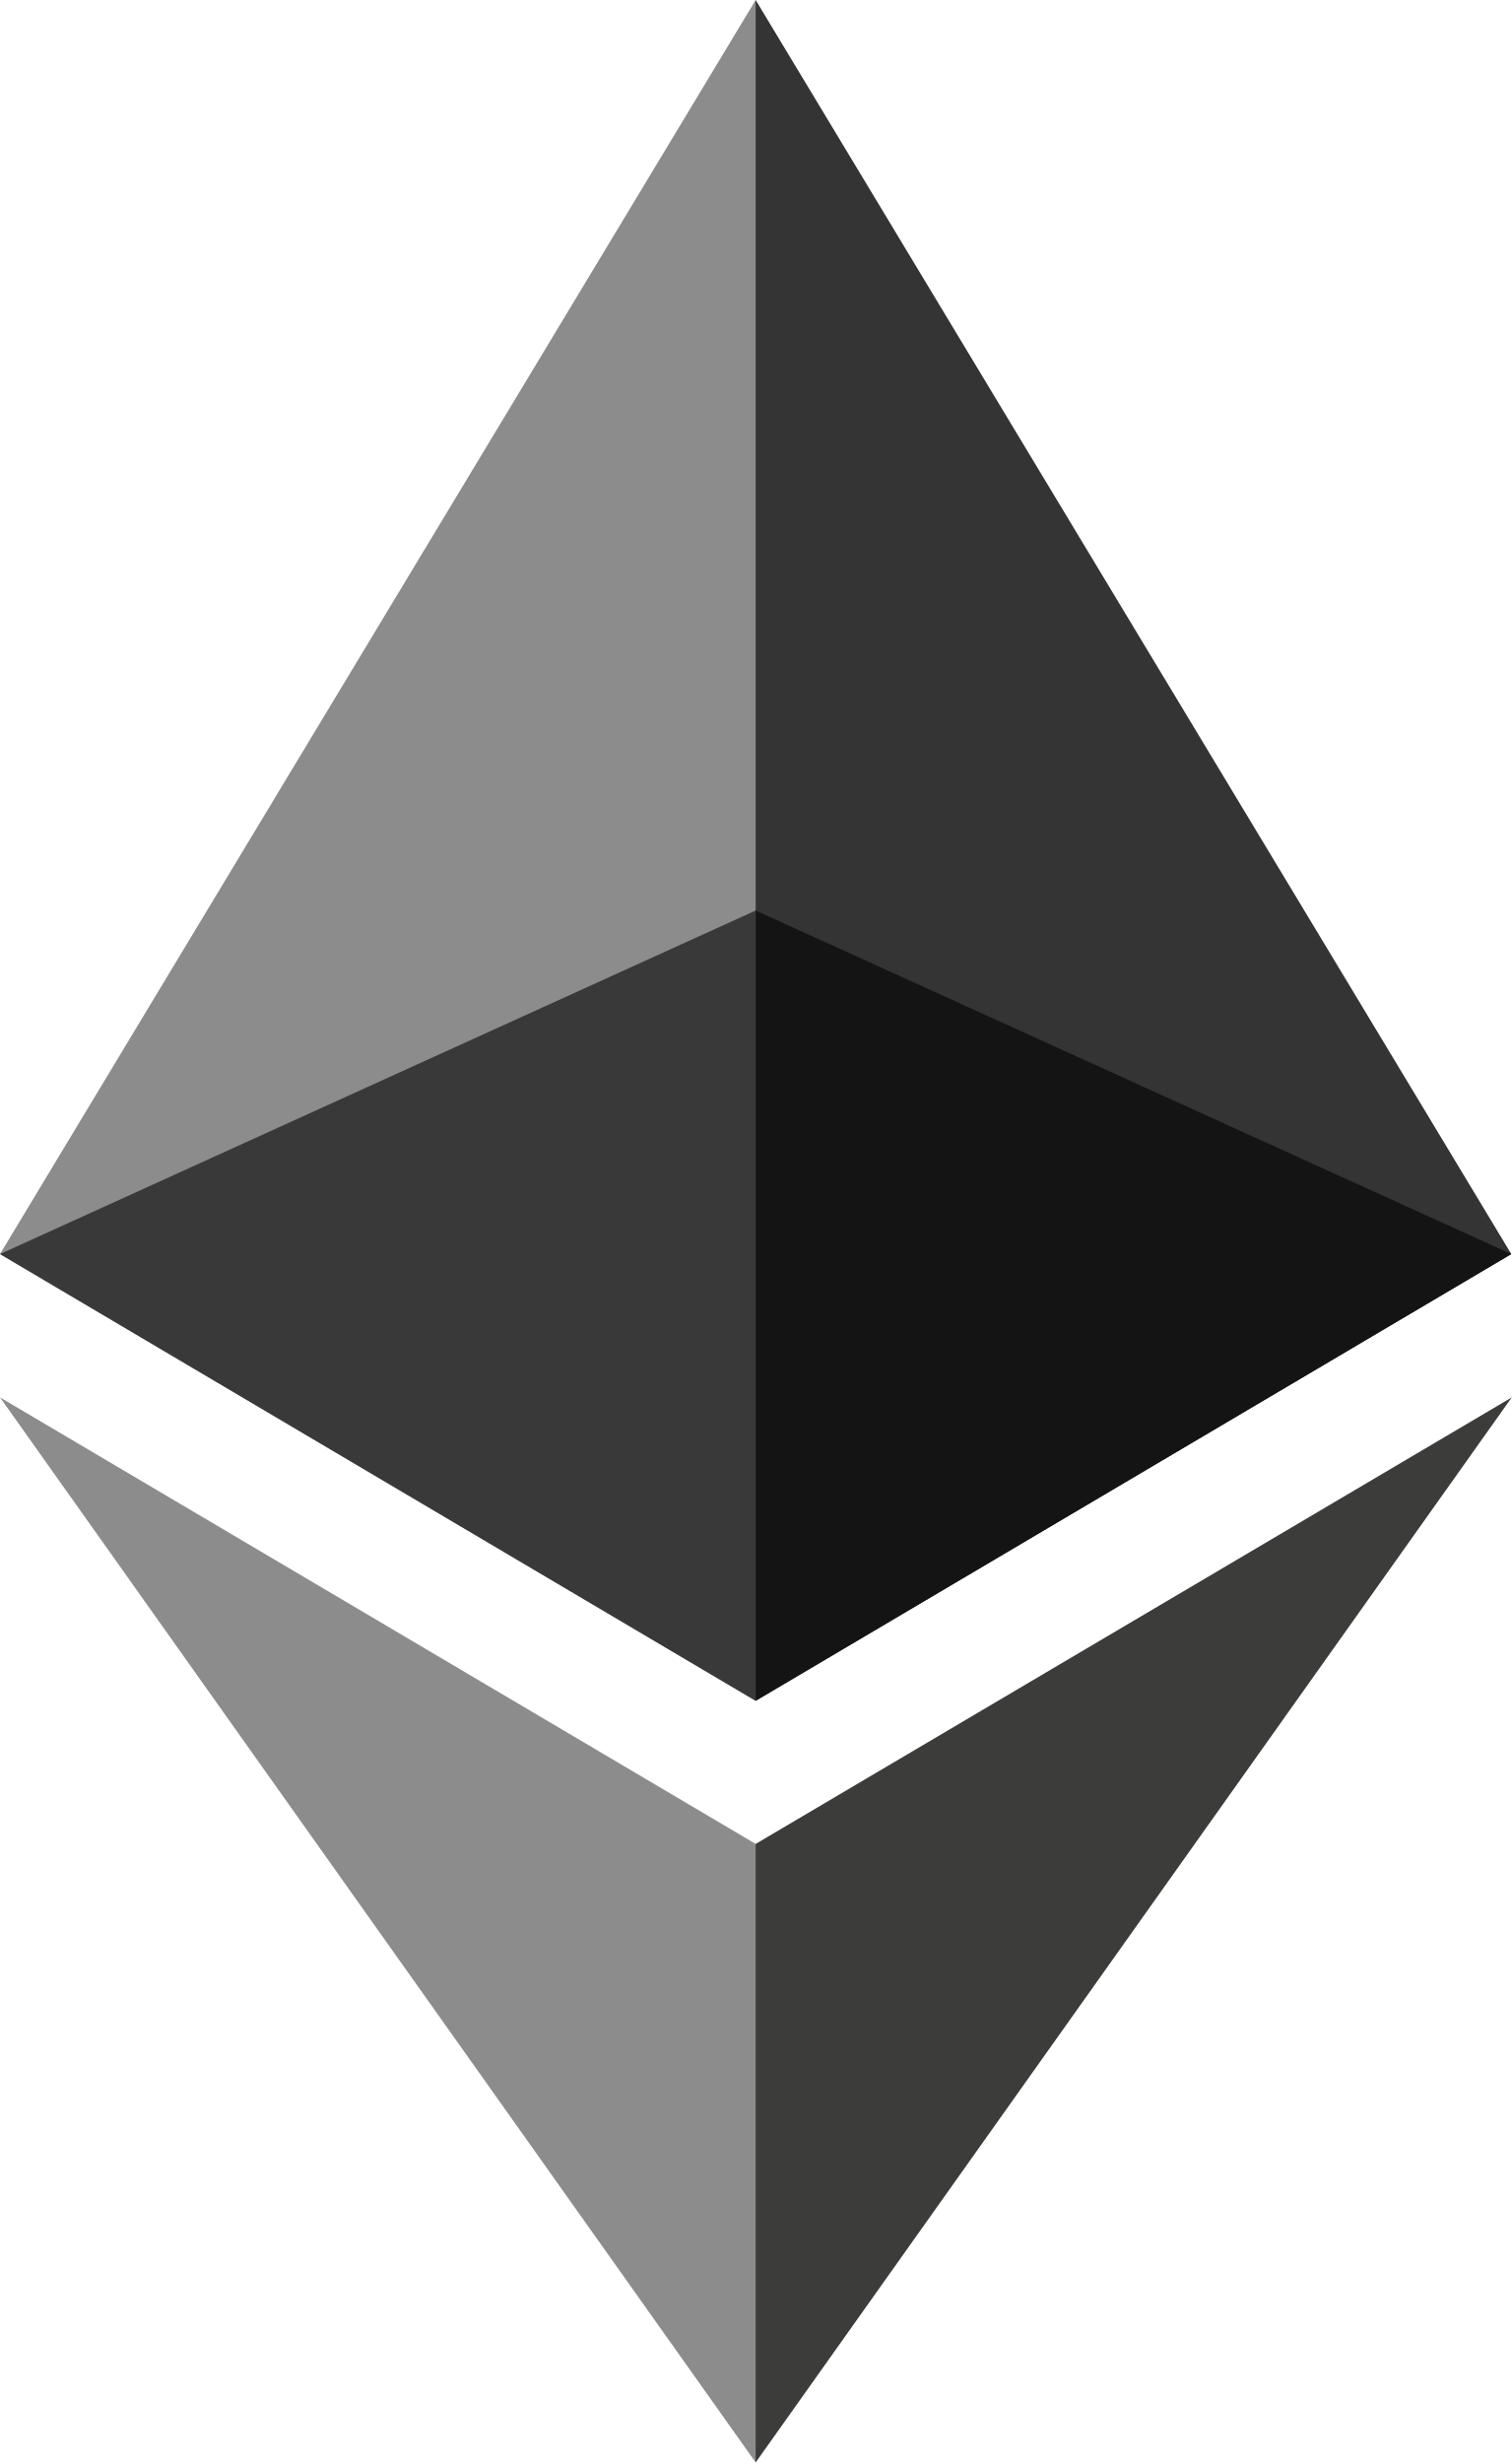
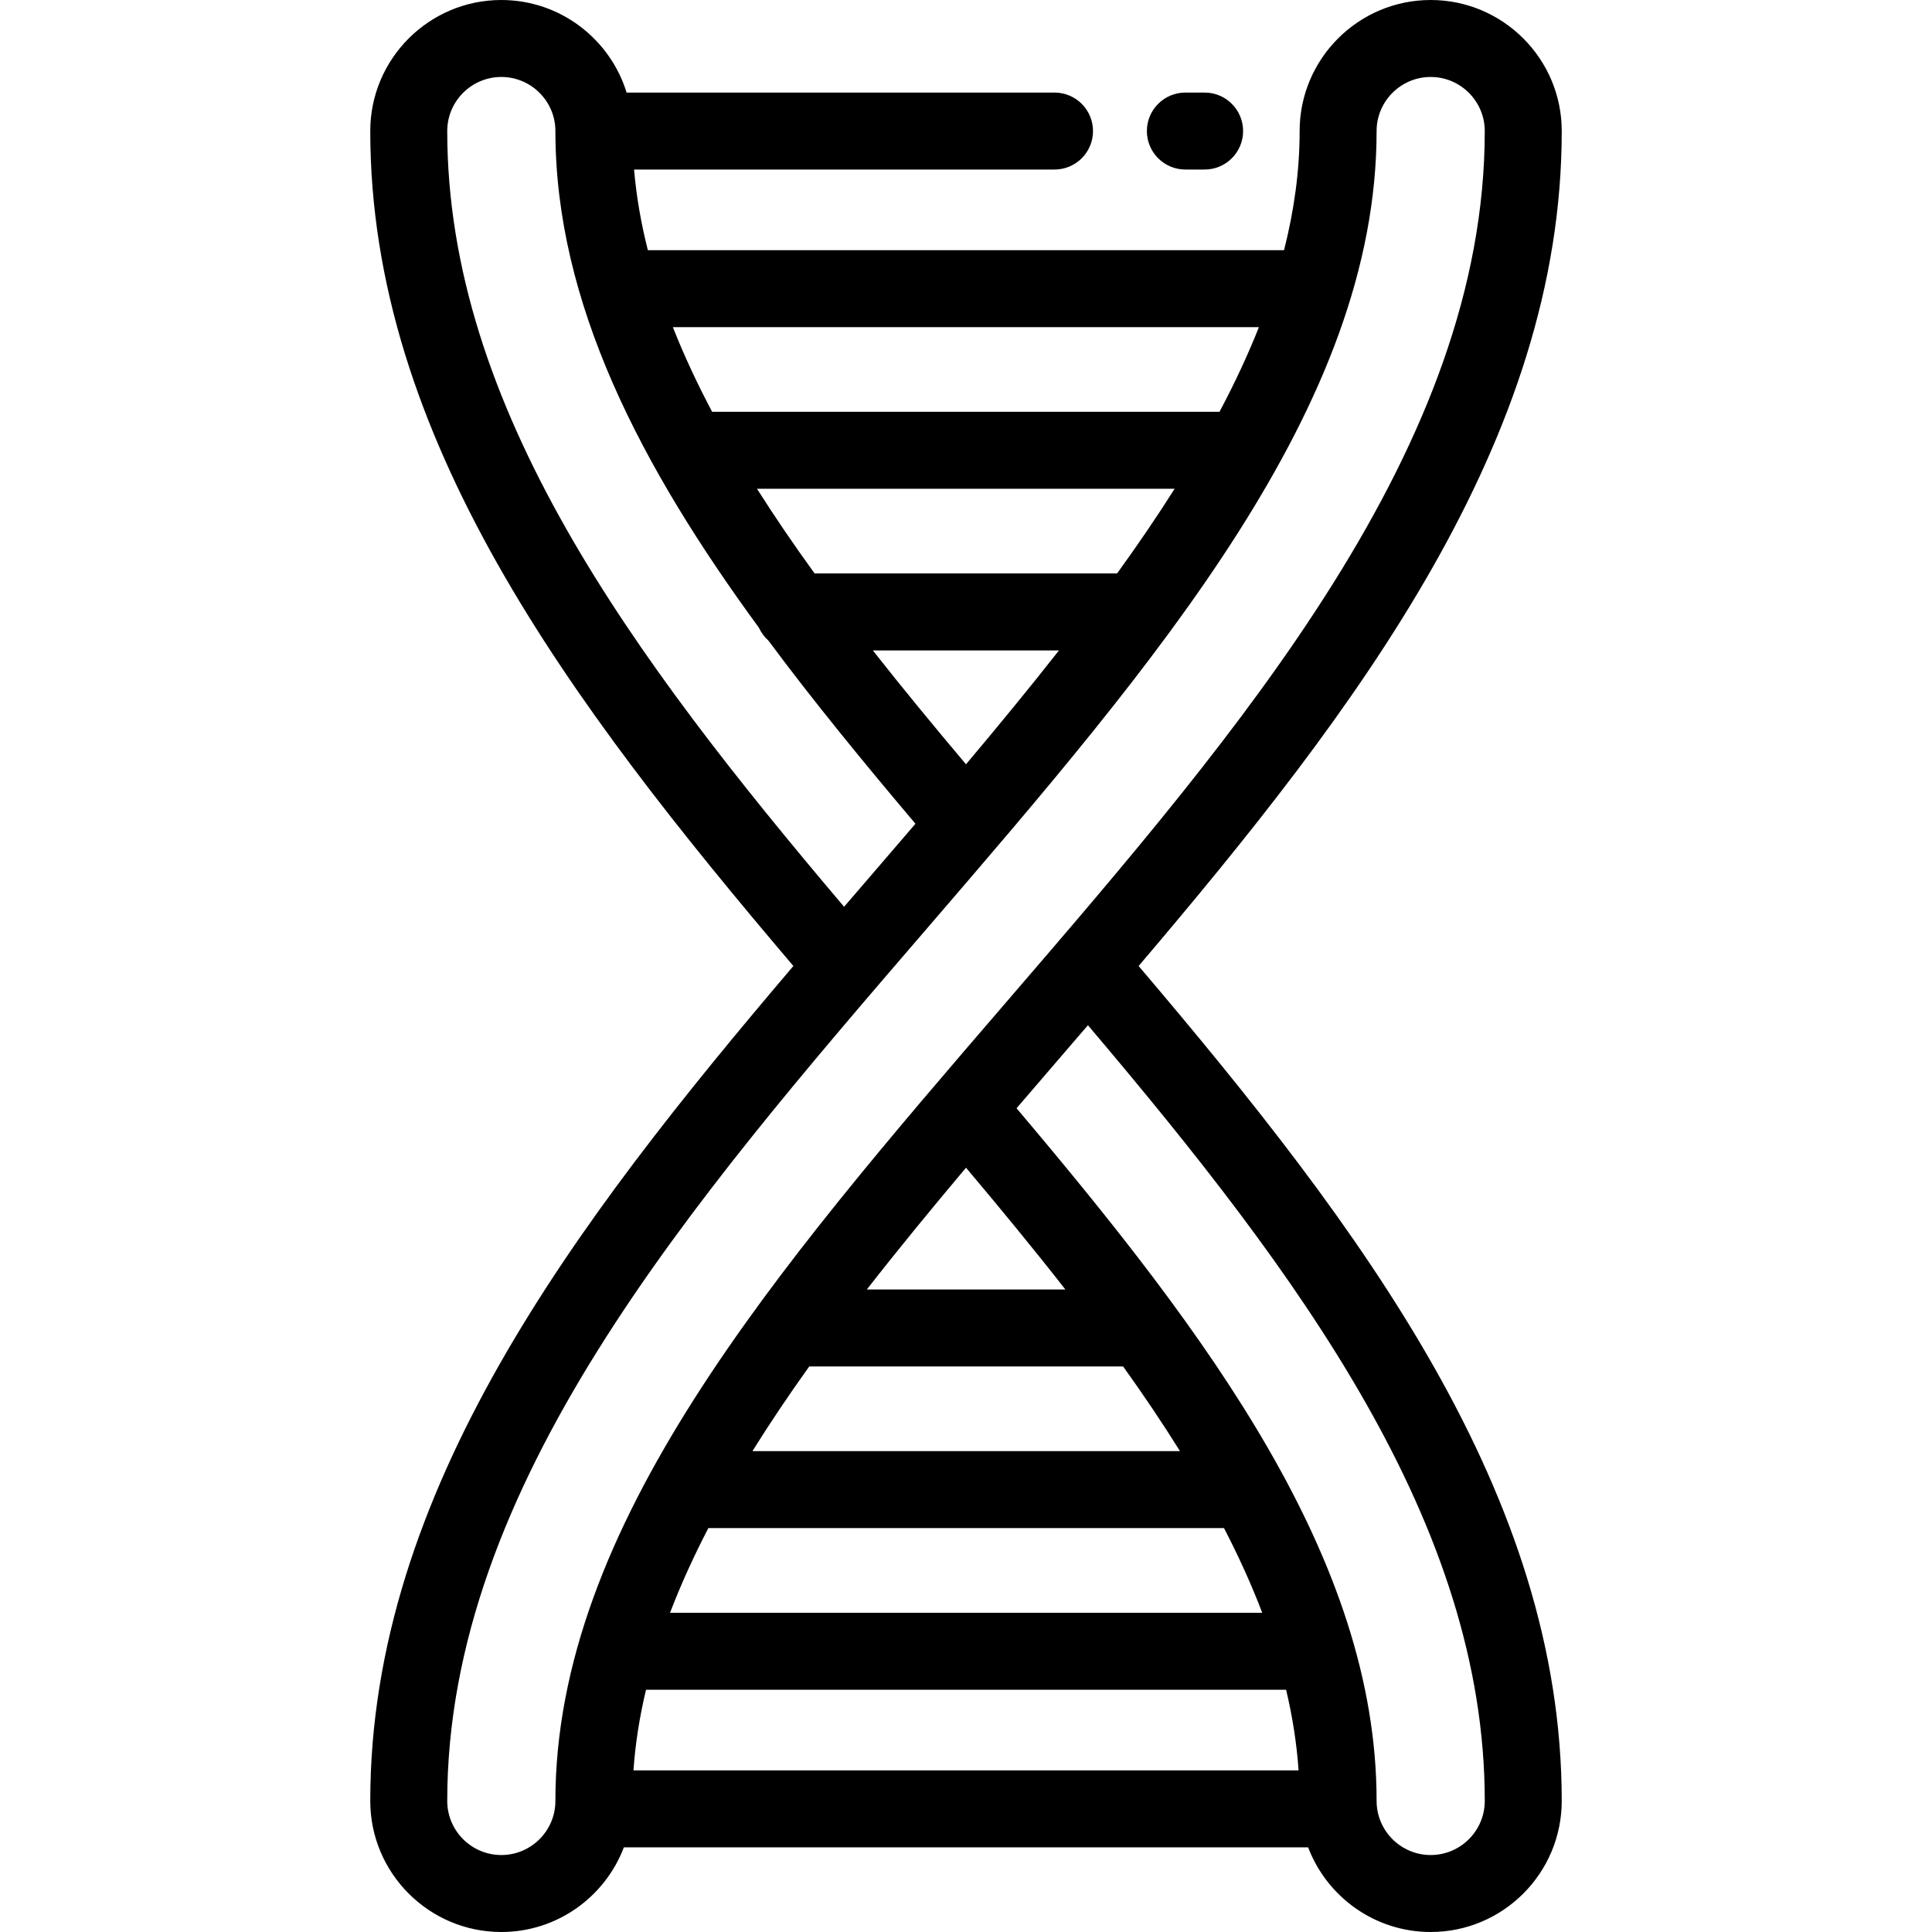
- <svg xmlns="http://www.w3.org/2000/svg" width="256px" height="417px" viewBox="0 0 256 417" version="1.1" preserveAspectRatio="xMidYMid">
+ <svg xmlns="http://www.w3.org/2000/svg" version="1.1" id="Layer_1" x="0px" y="0px" viewBox="0 0 512 512" style="enable-background:new 0 0 512 512;" xml:space="preserve">
  <g>
-     <polygon fill="#343434" points="127.961 0 125.166 9.5 125.166 285.168 127.961 287.958 255.923 212.32" />
-     <polygon fill="#8C8C8C" points="127.962 0 0 212.32 127.962 287.959 127.962 154.158" />
-     <polygon fill="#3C3C3B" points="127.961 312.187 126.386 314.107 126.386 412.306 127.961 416.907 255.999 236.587" />
-     <polygon fill="#8C8C8C" points="127.962 416.905 127.962 312.185 0 236.585" />
-     <polygon fill="#141414" points="127.961 287.958 255.921 212.321 127.961 154.159" />
-     <polygon fill="#393939" points="0.001 212.321 127.961 287.958 127.961 154.159" />
+     <g>
+       <path d="M413.876,34.73c0-19.151-15.579-34.73-34.729-34.73s-34.73,15.579-34.73,34.73c0,10.532-1.455,21.047-4.131,31.564    H171.685c-1.797-7.109-3.038-14.23-3.651-21.365h111.425c5.633,0,10.199-4.566,10.199-10.199c0-5.633-4.566-10.199-10.199-10.199    H166.055C161.686,10.342,148.457,0,132.854,0c-19.15,0-34.73,15.579-34.73,34.73c0,80.895,52.403,151.003,112.129,221.269    C152.28,324.16,98.124,395.274,98.124,477.27c0,19.15,15.579,34.73,34.73,34.73c14.823,0,27.501-9.338,32.476-22.438h181.339    c4.975,13.1,17.653,22.438,32.476,22.438c19.15,0,34.73-15.579,34.73-34.73c0-81.081-52.47-151.094-112.129-221.269    C359.721,187.84,413.876,116.726,413.876,34.73z M333.626,86.693c-2.959,7.47-6.47,14.947-10.444,22.438h-134.46    c-3.958-7.475-7.455-14.952-10.408-22.438H333.626z M215.876,151.968c-5.418-7.484-10.532-14.962-15.263-22.438H311.29    c-4.718,7.458-9.827,14.935-15.249,22.438H215.876z M280.638,172.367c-7.843,9.999-16.116,20.054-24.64,30.179    c-8.501-10.087-16.796-20.142-24.688-30.179H280.638z M118.523,34.73c0-7.902,6.43-14.332,14.332-14.332    c7.903,0,14.332,6.43,14.332,14.332c0,45.56,22.593,88.815,53.954,131.649c0.593,1.304,1.451,2.458,2.508,3.399    c12.033,16.193,25.266,32.335,38.956,48.524c-4.276,4.994-8.591,10.005-12.924,15.039c-1.996,2.318-3.994,4.64-5.992,6.963    C167.41,173.897,118.523,107.878,118.523,34.73z M147.186,477.27c0.001,7.902-6.429,14.332-14.332,14.332    c-7.902,0-14.332-6.43-14.332-14.332c0-83.55,64.368-158.316,126.617-230.62c61.544-71.485,119.674-139.007,119.674-211.919    c0-7.902,6.43-14.332,14.332-14.332c7.902,0,14.332,6.43,14.332,14.332c0,83.55-64.368,158.316-126.617,230.62    C205.317,336.836,147.186,404.358,147.186,477.27z M199.4,384.563c4.647-7.459,9.691-14.936,15.057-22.438h83.181    c5.362,7.483,10.41,14.961,15.069,22.438H199.4z M324.376,404.961c3.871,7.474,7.275,14.952,10.126,22.438H177.567    c2.857-7.471,6.268-14.948,10.155-22.438H324.376z M229.725,341.726c8.326-10.689,17.158-21.44,26.278-32.271    c9.092,10.788,17.949,21.54,26.328,32.271H229.725z M167.876,469.163c0.494-7.125,1.624-14.245,3.325-21.365h169.63    c1.686,7.109,2.813,14.229,3.304,21.365H167.876z M393.478,477.27c0,7.902-6.43,14.332-14.332,14.332    c-7.903,0-14.332-6.43-14.332-14.332c0-64.023-44.589-123.461-95.418-183.571c4.276-4.994,8.592-10.005,12.924-15.039    c1.996-2.318,3.994-4.64,5.993-6.964C344.529,338.013,393.478,403.95,393.478,477.27z" />
+     </g>
  </g>
+   <g>
+     <g>
+       <path d="M319.236,24.531h-5.1c-5.633,0-10.199,4.566-10.199,10.199c0,5.633,4.566,10.199,10.199,10.199h5.1    c5.633,0,10.199-4.566,10.199-10.199C329.435,29.097,324.869,24.531,319.236,24.531z" />
+     </g>
+   </g>
+   <g>
+ </g>
+   <g>
+ </g>
+   <g>
+ </g>
+   <g>
+ </g>
+   <g>
+ </g>
+   <g>
+ </g>
+   <g>
+ </g>
+   <g>
+ </g>
+   <g>
+ </g>
+   <g>
+ </g>
+   <g>
+ </g>
+   <g>
+ </g>
+   <g>
+ </g>
+   <g>
+ </g>
+   <g>
+ </g>
</svg>
